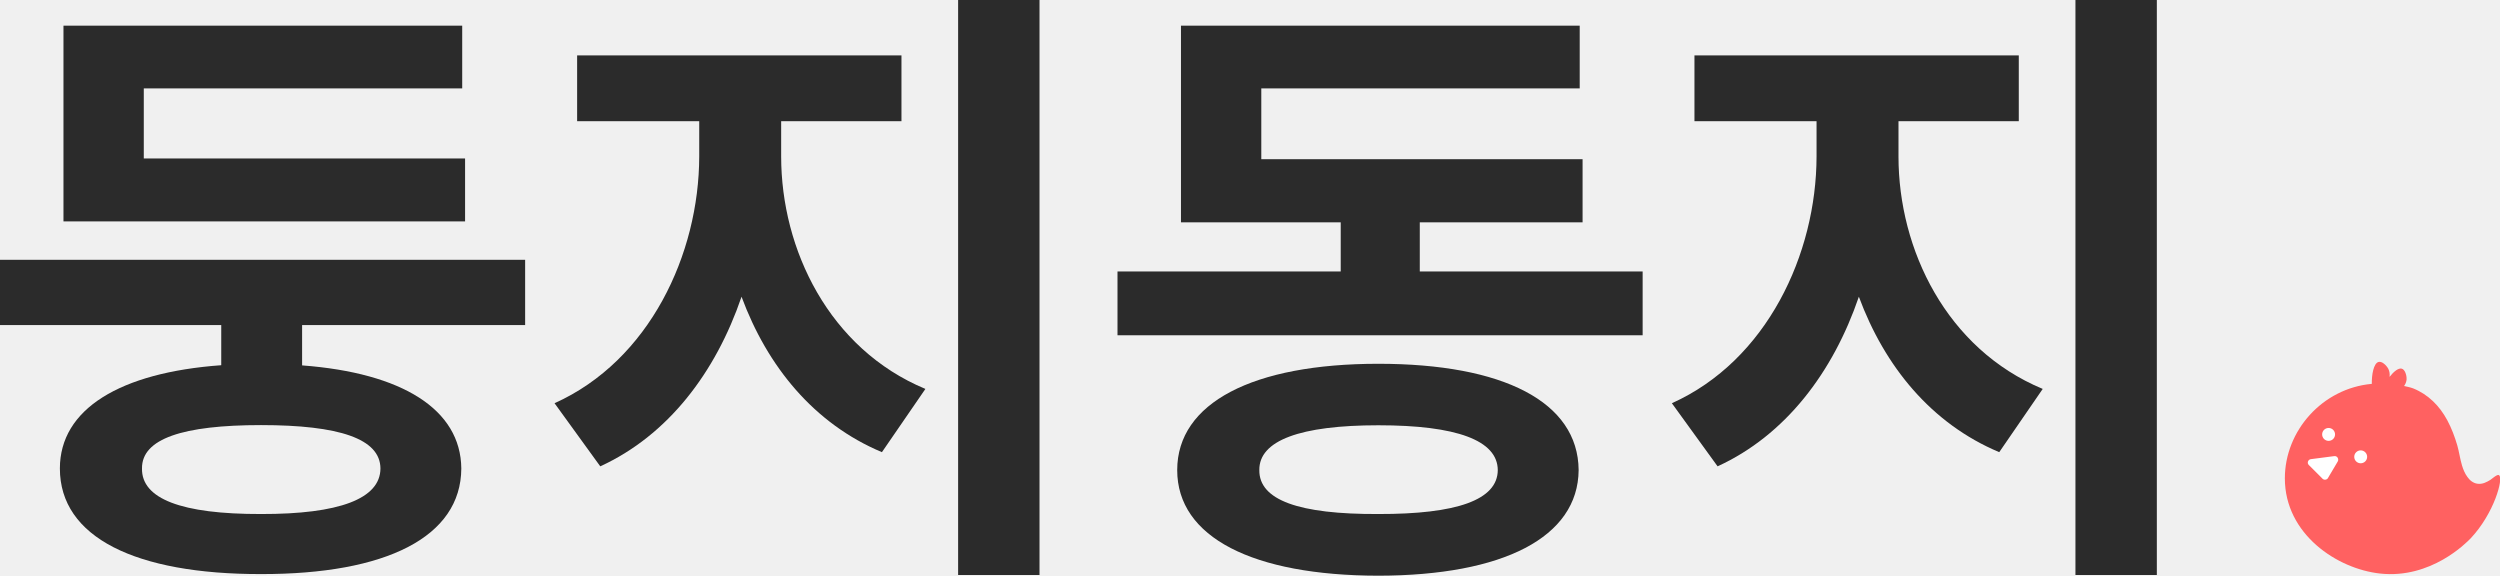
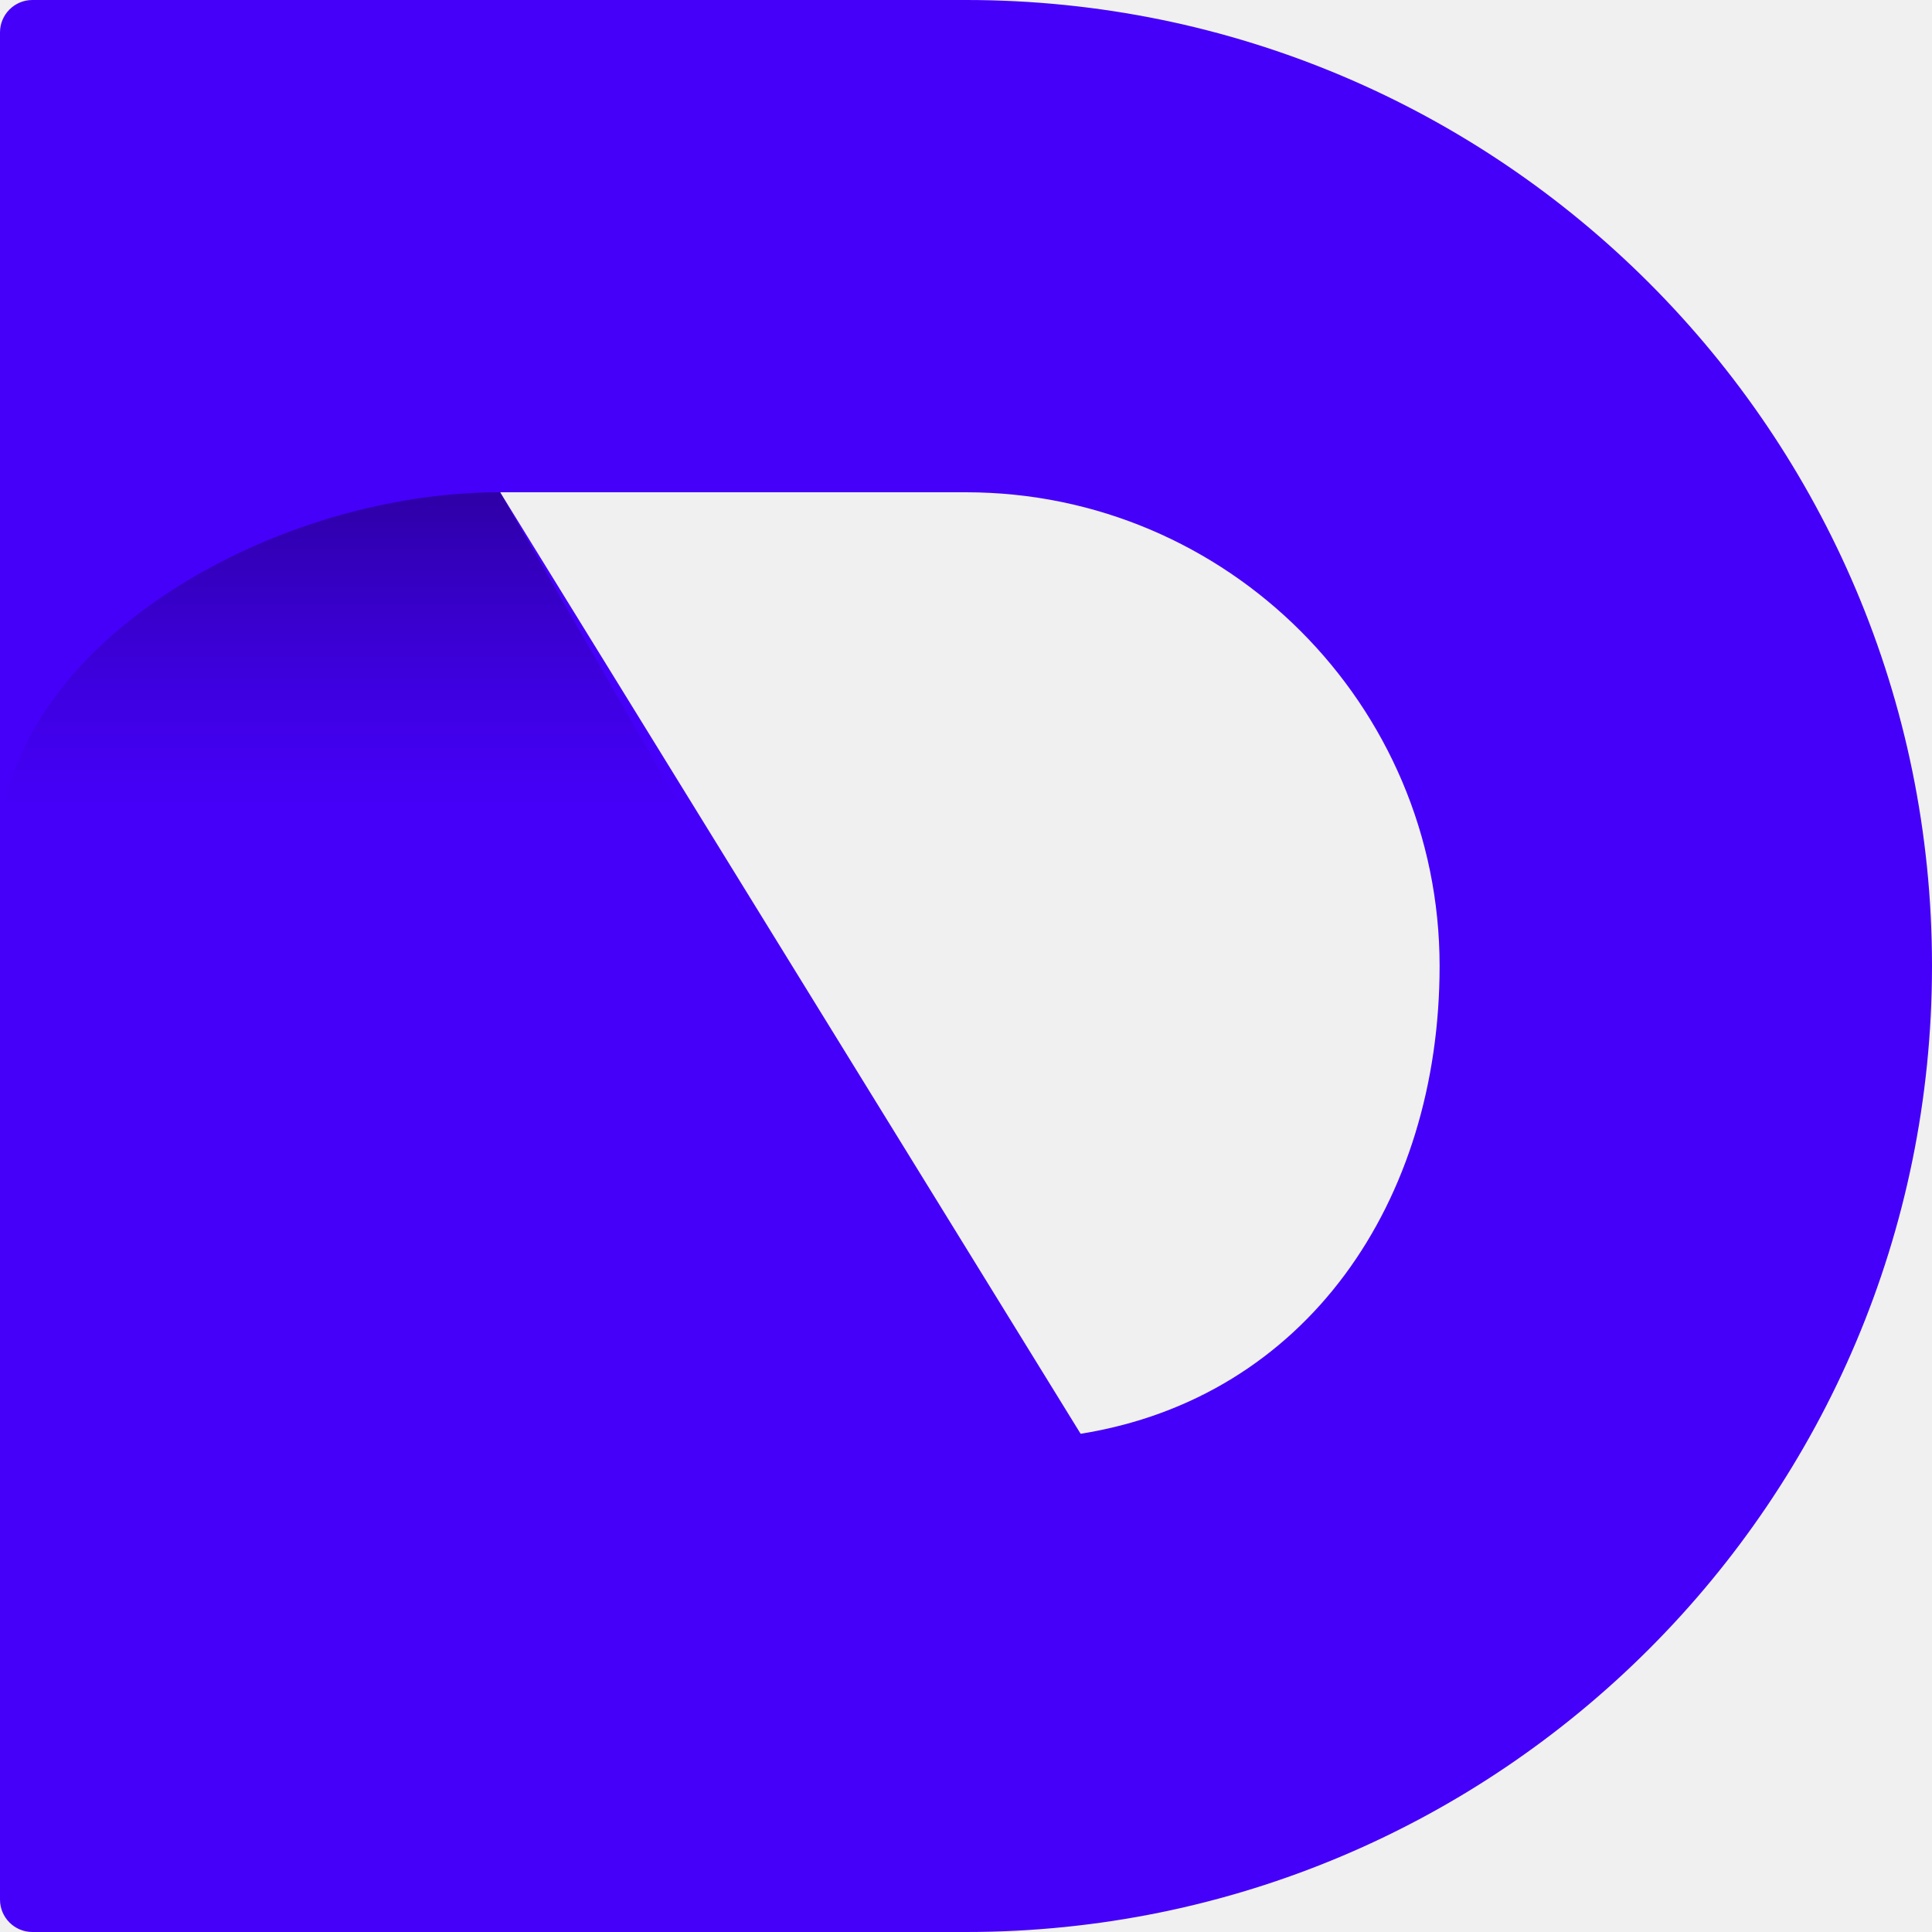
- <svg xmlns="http://www.w3.org/2000/svg" id="_레이어_2" data-name="레이어_2" viewBox="0 0 139.44 32.11">
+ <svg xmlns="http://www.w3.org/2000/svg" width="30" height="30" viewBox="0 0 30 30" fill="none">
+   <path d="M15.001 0H0.503C0.225 0 0 0.226 0 0.503V29.497C0 29.774 0.225 30 0.503 30H14.999C23.283 30 30 23.285 30 14.998C30 6.716 23.285 0 15.001 0ZM16.78 22.264L7.766 7.644H14.999C19.056 7.644 22.354 10.945 22.354 15C22.354 18.662 20.285 21.704 16.778 22.264H16.78Z" fill="#4500F9" />
+   <path d="M12.742 16.309C9.067 16.309 0 16.282 0 13.209C0 10.136 4.093 7.644 7.766 7.644" fill="url(#paint0_linear_132_307)" />
  <defs>
-     <style>
-       .cls-1 {
-         fill: #2b2b2b;
-       }
- 
-       .cls-2 {
-         fill: #fff;
-       }
- 
-       .cls-3 {
-         fill: #ff6161;
-       }
-     </style>
+     <linearGradient id="paint0_linear_132_307" x1="6.371" y1="13.998" x2="6.371" y2="-0.585" gradientUnits="userSpaceOnUse">
+       <stop offset="0.1" stop-color="#4500F9" stop-opacity="0.5" />
+       <stop offset="0.83" />
+     </linearGradient>
  </defs>
-   <g id="_레이어_1-2" data-name="레이어_1">
-     <g>
-       <g>
-         <path class="cls-1" d="M29.29,18.13h-12.44v2.25c5.58.42,8.85,2.45,8.88,5.75-.02,3.83-4.21,5.9-11.17,5.89-7,.01-11.22-2.05-11.22-5.89,0-3.31,3.34-5.35,9-5.76v-2.24H0v-3.64h29.29v3.64ZM3.54,1.43h22.24v3.5H8.02v3.91h17.92v3.51H3.54V1.43ZM14.56,28.67c4.36.01,6.65-.85,6.66-2.54-.01-1.66-2.3-2.42-6.66-2.42s-6.66.76-6.64,2.42c-.03,1.69,2.2,2.55,6.64,2.54Z" />
-         <path class="cls-1" d="M51.61,21.7l-2.42,3.52c-3.79-1.59-6.39-4.78-7.83-8.67-1.44,4.22-4.1,7.73-7.88,9.46l-2.55-3.52c5.3-2.38,8.06-8.32,8.07-13.76v-1.97h-6.81v-3.67h18.09v3.67h-6.71v1.97c0,5.19,2.68,10.73,8.04,12.96ZM53.44,0h4.54v32.07h-4.54V0Z" />
-         <path class="cls-1" d="M91.61,18.7h-29.28v-3.56h12.45v-2.74h-8.91V1.43h22.24v3.5h-17.76v3.95h17.92v3.52h-9.08v2.74h12.43v3.56ZM76.88,20.29c6.96,0,11.14,2.12,11.17,5.93-.03,3.75-4.21,5.88-11.17,5.89-7-.01-11.22-2.14-11.22-5.89s4.22-5.93,11.22-5.93ZM76.88,28.67c4.36.01,6.65-.78,6.66-2.45-.01-1.66-2.3-2.5-6.66-2.5s-6.66.85-6.64,2.5c-.02,1.67,2.2,2.47,6.64,2.45Z" />
-         <path class="cls-1" d="M113.93,21.7l-2.42,3.52c-3.79-1.59-6.39-4.78-7.83-8.67-1.44,4.22-4.1,7.73-7.88,9.46l-2.55-3.52c5.3-2.38,8.06-8.32,8.07-13.76v-1.97h-6.81v-3.67h18.09v3.67h-6.71v1.97c0,5.19,2.68,10.73,8.04,12.96ZM115.76,0h4.54v32.07h-4.54V0Z" />
-       </g>
-       <g>
-         <path class="cls-3" d="M139.38,26.5c-.1-.06-.39.21-.47.26-.22.14-.46.26-.73.22-.23-.03-.43-.19-.56-.38-.14-.19-.23-.41-.3-.64-.11-.37-.16-.76-.26-1.11-.14-.48-.32-.96-.56-1.41-.43-.8-1.06-1.44-1.91-1.78-.16-.06-.33-.09-.5-.13.08-.11.13-.24.14-.37.01-.23-.09-.56-.28-.6-.19-.04-.44.17-.67.46.02-.16,0-.31-.07-.45-.11-.2-.36-.44-.55-.38-.27.08-.38.71-.37,1.22-2.76.25-4.85,2.62-4.85,5.27,0,3.12,2.92,5.05,5.31,5.31,2.84.31,4.82-1.72,5.06-1.97,1.32-1.41,1.83-3.35,1.58-3.51Z" />
-         <path class="cls-2" d="M129.84,26.67l.55-.93c.08-.14-.03-.32-.19-.3l-1.31.17c-.16.02-.23.22-.11.33l.76.76c.09.09.24.07.31-.04Z" />
-         <circle class="cls-2" cx="129.88" cy="24.23" r=".36" />
-         <circle class="cls-2" cx="131.67" cy="25.48" r=".36" />
-       </g>
-     </g>
-   </g>
</svg>
